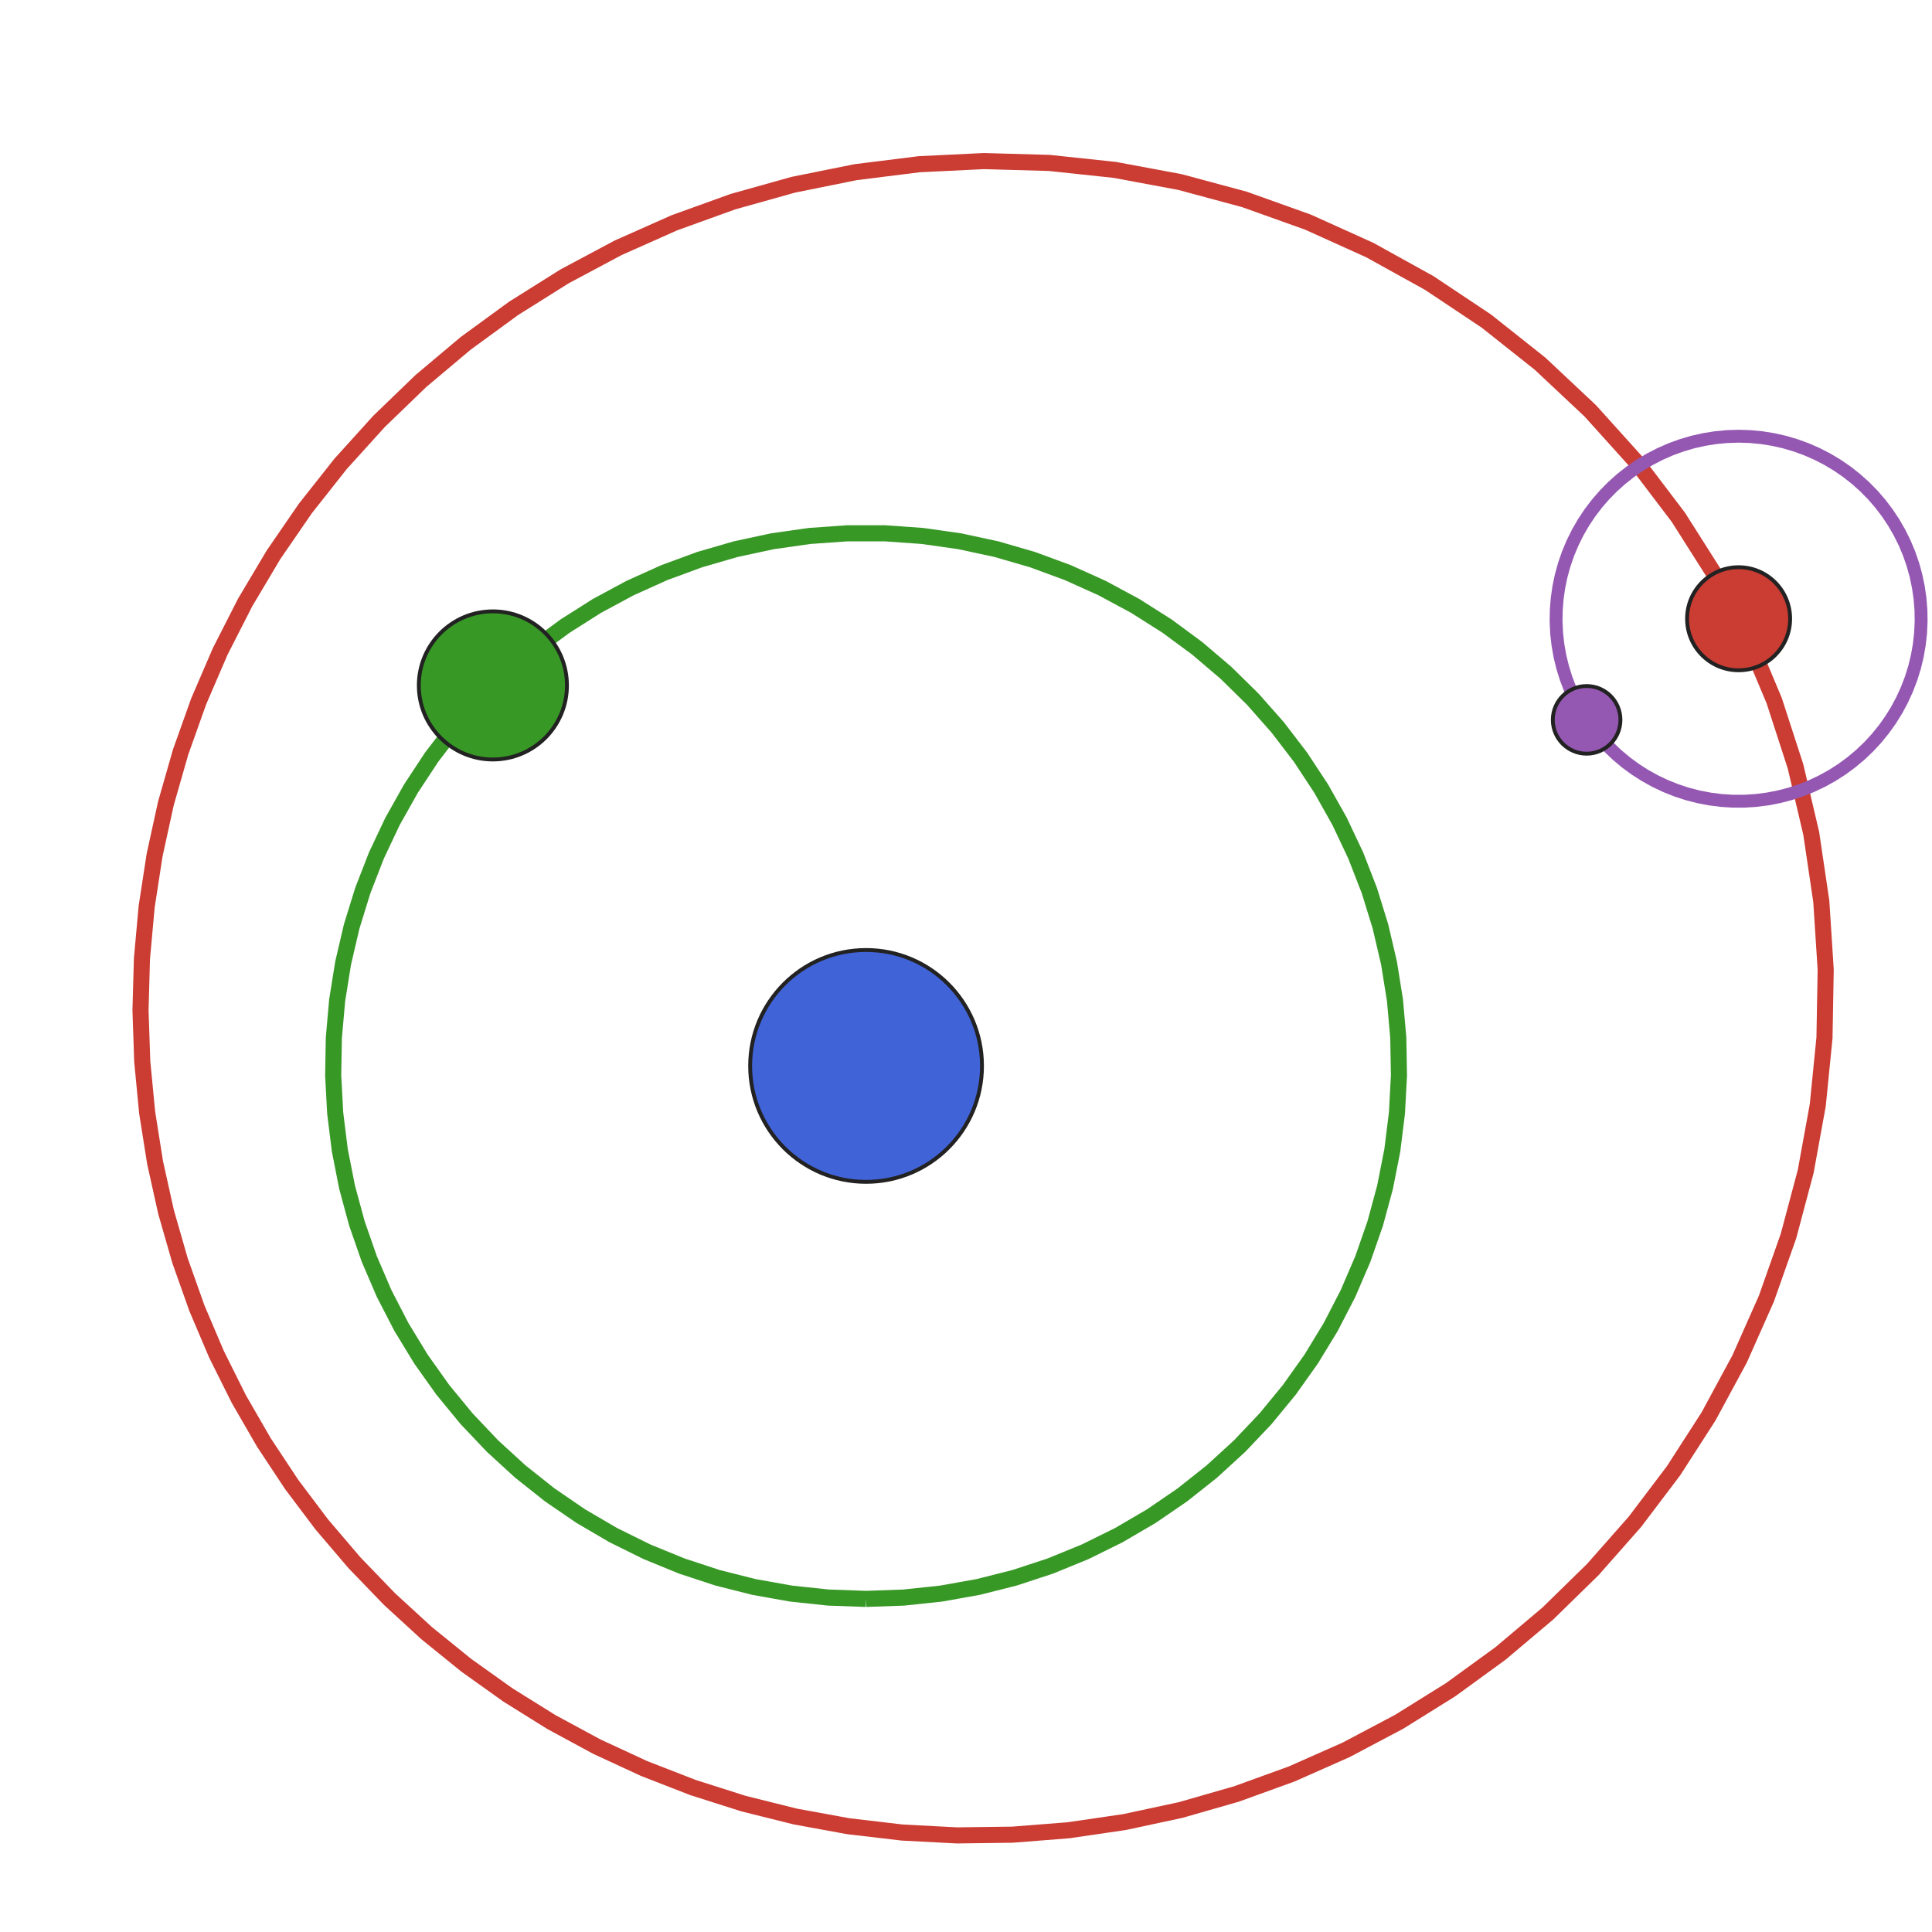
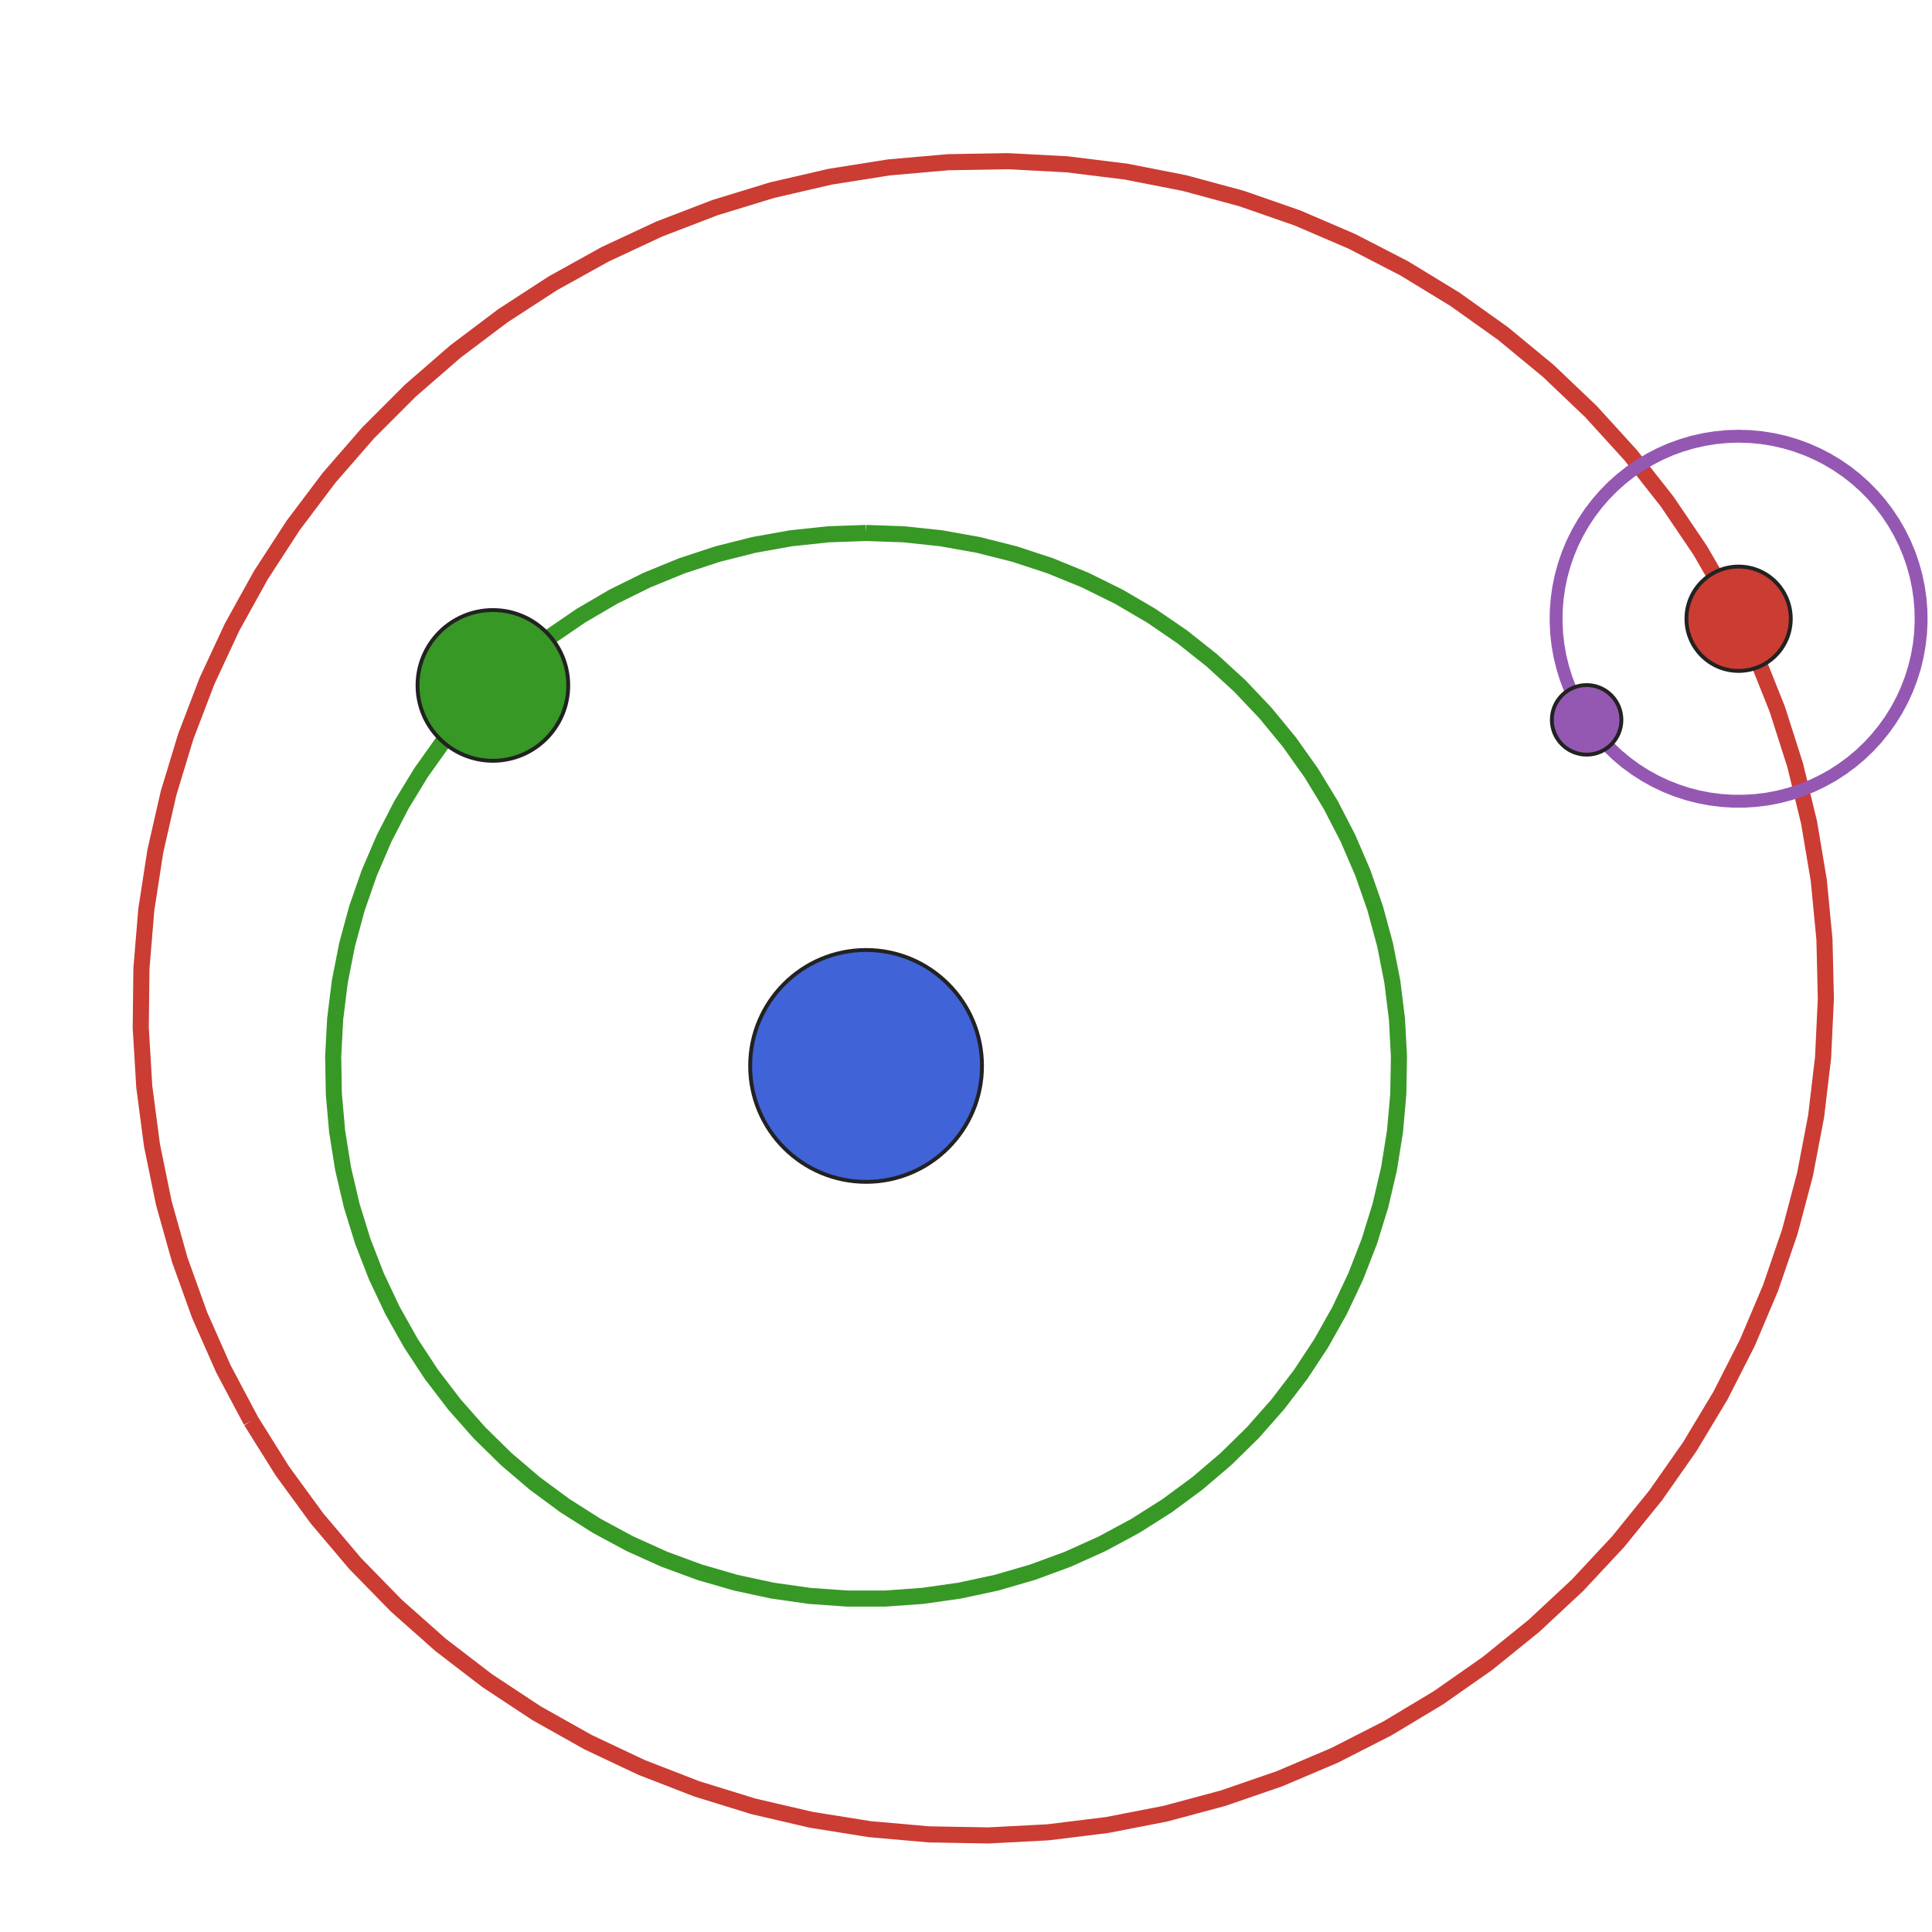
<svg xmlns="http://www.w3.org/2000/svg" width="300" height="300" viewBox="0 0 1200 1200">
  <defs>
-     <clipPath id="clip870">
+     <clipPath id="clip940">
      <rect x="0" y="0" width="1200" height="1200" />
    </clipPath>
  </defs>
-   <path clip-path="url(#clip870)" d=" M0 1200 L1200 1200 L1200 0 L0 0  Z   " fill="#000000" fill-rule="evenodd" fill-opacity="0" />
+   <path clip-path="url(#clip940)" d=" M0 1200 L1200 1200 L1200 0 L0 0  Z   " fill="#000000" fill-rule="evenodd" fill-opacity="0" />
  <defs>
-     <clipPath id="clip871">
+     <clipPath id="clip941">
      <rect x="240" y="120" width="841" height="841" />
    </clipPath>
  </defs>
-   <path clip-path="url(#clip870)" d=" M0 1200 L1200 1200 L1200 0 L0 0  Z   " fill="#000000" fill-rule="evenodd" fill-opacity="0" />
-   <circle clip-path="url(#clip870)" cx="537.931" cy="662.069" r="72" fill="#4063d8" fill-rule="evenodd" fill-opacity="1" stroke="#222222" stroke-opacity="1" stroke-width="2.4" />
-   <polyline clip-path="url(#clip870)" style="stroke:#389826; stroke-linecap:butt; stroke-linejoin:round; stroke-width:10; stroke-opacity:1; fill:none" points="   537.931,993.103 561.282,992.279 584.516,989.809 607.519,985.707 630.174,979.992 652.371,972.693 673.997,963.847 694.945,953.497 715.111,941.696 734.394,928.501    752.699,913.979 769.933,898.202 786.012,881.249 800.854,863.204 814.387,844.156 826.543,824.202 837.261,803.439 846.487,781.973 854.176,759.909 860.29,737.358    864.798,714.431 867.677,691.244 868.914,667.911 868.502,644.549 866.442,621.275 862.746,598.204 857.432,575.451 850.527,553.129 842.063,531.35 832.085,510.223    820.641,489.852 807.789,470.339 793.592,451.781 778.122,434.271 761.455,417.895 743.674,402.736 724.869,388.869 705.132,376.363 684.562,365.281 663.262,355.677    641.337,347.6 618.897,341.089 596.054,336.177 572.921,332.889 549.614,331.241 526.248,331.241 502.941,332.889 479.808,336.177 456.965,341.089 434.525,347.6    412.6,355.677 391.3,365.281 370.73,376.363 350.993,388.869 332.188,402.736 314.407,417.895 297.74,434.271 282.27,451.781 268.073,470.339 255.221,489.852    243.777,510.223 233.799,531.35 225.336,553.129 218.43,575.451 213.116,598.204 209.42,621.275 207.36,644.549 206.948,667.911 208.185,691.244 211.064,714.431    215.572,737.358 221.686,759.909 229.375,781.973 238.601,803.439 249.319,824.202 261.475,844.156 275.008,863.204 289.85,881.249 305.929,898.202 323.164,913.979    341.468,928.501 360.751,941.696 380.917,953.497 401.865,963.847 423.491,972.693 445.688,979.992 468.343,985.707 491.346,989.809 514.58,992.279 537.931,993.103       " />
-   <circle clip-path="url(#clip870)" cx="306.142" cy="425.727" r="46" fill="#389826" fill-rule="evenodd" fill-opacity="1" stroke="#222222" stroke-opacity="1" stroke-width="2.4" />
-   <polyline clip-path="url(#clip870)" style="stroke:#cb3c33; stroke-linecap:butt; stroke-linejoin:round; stroke-width:10; stroke-opacity:1; fill:none" points="   1065.44,357.509 1042.41,321.219 1016.43,287.016 987.721,255.156 956.526,225.87 923.109,199.358 887.751,175.787 850.745,155.29 812.396,137.967 773.01,123.88    732.89,113.062 692.337,105.51 651.642,101.192 611.081,100.051 570.919,102.003 531.399,106.942 492.749,114.745 455.176,125.273 418.865,138.376 383.982,153.893    350.672,171.658 319.062,191.499 289.259,213.244 261.35,236.72 235.41,261.755 211.496,288.18 189.65,315.831 169.906,344.549 152.281,374.179 136.788,404.573    123.425,435.588 112.189,467.088 103.066,498.945 96.037,531.033 91.081,563.234 88.169,595.438 87.274,627.535 88.361,659.424 91.396,691.007 96.342,722.189    103.161,752.879 111.814,782.991 122.259,812.439 134.456,841.139 148.36,869.012 163.928,895.976 181.114,921.954 199.871,946.866 220.151,970.636 241.902,993.186    265.071,1014.44 289.603,1034.31 315.436,1052.73 342.51,1069.62 370.755,1084.89 400.099,1098.47 430.465,1110.28 461.768,1120.24 493.918,1128.26 526.817,1134.28    560.358,1138.22 594.426,1140 628.899,1139.55 663.641,1136.81 698.511,1131.71 733.353,1124.22 768.004,1114.27 802.288,1101.84 836.022,1086.9 869.01,1069.45    901.049,1049.48 931.929,1027.03 961.432,1002.14 989.337,974.86 1015.42,945.29 1039.46,913.534 1061.23,879.728 1080.52,844.031 1097.13,806.629 1110.86,767.733    1121.56,727.579 1129.05,686.426 1133.22,644.553 1133.97,602.257 1131.24,559.85 1124.99,517.654 1115.22,475.996 1101.99,435.205 1085.35,395.604 1065.44,357.509       " />
-   <circle clip-path="url(#clip870)" cx="1079.88" cy="384.317" r="32" fill="#cb3c33" fill-rule="evenodd" fill-opacity="1" stroke="#222222" stroke-opacity="1" stroke-width="2.4" />
-   <polyline clip-path="url(#clip870)" style="stroke:#9558b2; stroke-linecap:butt; stroke-linejoin:round; stroke-width:8; stroke-opacity:1; fill:none" points="   981.687,441.007 985.48,447.12 989.653,452.981 994.19,458.565 999.071,463.85 1004.28,468.815 1009.79,473.439 1015.58,477.705 1021.64,481.595 1027.92,485.093    1034.42,488.185 1041.1,490.859 1047.93,493.104 1054.9,494.911 1061.96,496.272 1069.1,497.183 1076.28,497.639 1083.47,497.639 1090.65,497.183 1097.79,496.272    1104.85,494.911 1111.82,493.104 1118.65,490.859 1125.33,488.185 1131.83,485.093 1138.12,481.595 1144.17,477.705 1149.96,473.439 1155.47,468.815 1160.68,463.85    1165.56,458.565 1170.1,452.981 1174.27,447.12 1178.07,441.007 1181.46,434.665 1184.45,428.121 1187.02,421.4 1189.16,414.53 1190.85,407.538 1192.1,400.453    1192.9,393.302 1193.24,386.116 1193.13,378.922 1192.56,371.75 1191.53,364.629 1190.06,357.587 1188.14,350.652 1185.79,343.853 1183.01,337.218 1179.81,330.771    1176.22,324.541 1172.23,318.551 1167.88,312.825 1163.16,307.388 1158.12,302.261 1152.75,297.463 1147.1,293.016 1141.17,288.936 1135,285.241 1128.61,281.944    1122.01,279.059 1115.25,276.599 1108.35,274.572 1101.33,272.987 1094.23,271.85 1087.07,271.166 1079.88,270.938 1072.69,271.166 1065.52,271.85 1058.42,272.987    1051.4,274.572 1044.5,276.599 1037.74,279.059 1031.15,281.944 1024.75,285.241 1018.58,288.936 1012.65,293.016 1007,297.463 1001.64,302.261 996.589,307.388    991.877,312.825 987.52,318.551 983.535,324.541 979.938,330.771 976.743,337.218 973.963,343.853 971.61,350.652 969.693,357.587 968.219,364.629 967.195,371.75    966.625,378.922 966.511,386.116 966.853,393.302 967.651,400.453 968.9,407.538 970.596,414.53 972.733,421.4 975.3,428.121 978.289,434.665 981.687,441.007       " />
-   <circle clip-path="url(#clip870)" cx="985.48" cy="447.12" r="21" fill="#9558b2" fill-rule="evenodd" fill-opacity="1" stroke="#222222" stroke-opacity="1" stroke-width="2.4" />
+   <path clip-path="url(#clip940)" d=" M0 1200 L1200 1200 L1200 0 L0 0  Z   " fill="#000000" fill-rule="evenodd" fill-opacity="0" />
+   <circle clip-path="url(#clip940)" cx="537.931" cy="662.069" r="72" fill="#4063d8" fill-rule="evenodd" fill-opacity="1" stroke="#222222" stroke-opacity="1" stroke-width="2.4" />
+   <polyline clip-path="url(#clip940)" style="stroke:#389826; stroke-linecap:butt; stroke-linejoin:round; stroke-width:10; stroke-opacity:1; fill:none" points="   537.931,331.034 514.58,331.859 491.346,334.329 468.343,338.431 445.688,344.146 423.491,351.445 401.865,360.291 380.917,370.641 360.751,382.442 341.468,395.637    323.164,410.159 305.929,425.936 289.85,442.889 275.008,460.934 261.475,479.982 249.319,499.936 238.601,520.699 229.375,542.165 221.686,564.229 215.572,586.78    211.064,609.707 208.185,632.894 206.948,656.227 207.36,679.588 209.42,702.863 213.116,725.934 218.43,748.687 225.336,771.009 233.799,792.788 243.777,813.915    255.221,834.286 268.073,853.799 282.27,872.357 297.74,889.867 314.407,906.243 332.188,921.402 350.993,935.269 370.73,947.775 391.3,958.857 412.6,968.461    434.525,976.538 456.965,983.049 479.808,987.961 502.941,991.249 526.248,992.897 549.614,992.897 572.921,991.249 596.054,987.961 618.897,983.049 641.337,976.538    663.262,968.461 684.562,958.857 705.132,947.775 724.869,935.269 743.674,921.402 761.455,906.243 778.122,889.867 793.592,872.357 807.789,853.799 820.641,834.286    832.085,813.915 842.063,792.788 850.527,771.009 857.432,748.687 862.746,725.934 866.442,702.863 868.502,679.588 868.914,656.227 867.677,632.894 864.798,609.707    860.29,586.78 854.176,564.229 846.487,542.165 837.261,520.699 826.543,499.936 814.387,479.982 800.854,460.934 786.012,442.889 769.933,425.936 752.699,410.159    734.394,395.637 715.111,382.442 694.945,370.641 673.997,360.291 652.371,351.445 630.174,344.146 607.519,338.431 584.516,334.329 561.282,331.859 537.931,331.034       " />
+   <circle clip-path="url(#clip940)" cx="306.142" cy="425.727" r="46.8" fill="#389826" fill-rule="evenodd" fill-opacity="1" stroke="#222222" stroke-opacity="1" stroke-width="2.4" />
+   <polyline clip-path="url(#clip940)" style="stroke:#cb3c33; stroke-linecap:butt; stroke-linejoin:round; stroke-width:10; stroke-opacity:1; fill:none" points="   155.939,882.612 175.353,913.623 196.936,943.171 220.58,971.109 246.168,997.299 273.572,1021.61 302.656,1043.92 333.274,1064.12 365.274,1082.1 398.497,1097.79    432.777,1111.09 467.944,1121.95 503.821,1130.3 540.231,1136.12 576.992,1139.36 613.921,1140.02 650.834,1138.09 687.546,1133.57 723.876,1126.5 759.642,1116.9    794.666,1104.83 828.774,1090.35 861.795,1073.52 893.565,1054.43 923.925,1033.18 952.726,1009.87 979.822,984.617 1005.08,957.548 1028.37,928.799 1049.58,898.511    1068.61,866.836 1085.35,833.931 1099.73,799.962 1111.67,765.095 1121.12,729.507 1128.02,693.373 1132.35,656.873 1134.08,620.191 1133.2,583.508 1129.71,547.006    1123.65,510.869 1115.02,475.276 1103.88,440.404 1090.29,406.427 1074.31,373.515 1056.01,341.83 1035.5,311.532 1012.88,282.771 988.244,255.69 961.731,230.425    933.47,207.101 903.6,185.834 872.272,166.73 839.64,149.885 805.867,135.382 771.123,123.294 735.578,113.681 699.412,106.59 662.804,102.058 625.936,100.106    588.992,100.745 552.156,103.97 515.612,109.767 479.542,118.107 444.125,128.947 409.538,142.233 375.953,157.9 343.537,175.87 312.452,196.052 282.853,218.347    254.888,242.644 228.695,268.82 204.405,296.746 182.139,326.284 162.008,357.284 144.113,389.594 128.542,423.052 115.373,457.492 104.672,492.741 96.491,528.625    90.873,564.964 87.844,601.578 87.42,638.284 89.602,674.899 94.381,711.24 101.732,747.128 111.619,782.382 123.992,816.828 138.79,850.294 155.939,882.612       " />
+   <circle clip-path="url(#clip940)" cx="1079.88" cy="384.317" r="32.4" fill="#cb3c33" fill-rule="evenodd" fill-opacity="1" stroke="#222222" stroke-opacity="1" stroke-width="2.4" />
+   <polyline clip-path="url(#clip940)" style="stroke:#9558b2; stroke-linecap:butt; stroke-linejoin:round; stroke-width:8; stroke-opacity:1; fill:none" points="   981.687,441.007 985.48,447.12 989.653,452.981 994.19,458.565 999.071,463.85 1004.28,468.815 1009.79,473.439 1015.58,477.705 1021.64,481.595 1027.92,485.093    1034.42,488.185 1041.1,490.859 1047.93,493.104 1054.9,494.911 1061.96,496.272 1069.1,497.183 1076.28,497.639 1083.47,497.639 1090.65,497.183 1097.79,496.272    1104.85,494.911 1111.82,493.104 1118.65,490.859 1125.33,488.185 1131.83,485.093 1138.12,481.595 1144.17,477.705 1149.96,473.439 1155.47,468.815 1160.68,463.85    1165.56,458.565 1170.1,452.981 1174.27,447.12 1178.07,441.007 1181.46,434.665 1184.45,428.121 1187.02,421.4 1189.16,414.53 1190.85,407.538 1192.1,400.453    1192.9,393.302 1193.24,386.116 1193.13,378.922 1192.56,371.75 1191.53,364.629 1190.06,357.587 1188.14,350.652 1185.79,343.853 1183.01,337.218 1179.81,330.771    1176.22,324.541 1172.23,318.551 1167.88,312.825 1163.16,307.388 1158.12,302.261 1152.75,297.463 1147.1,293.016 1141.17,288.936 1135,285.241 1128.61,281.944    1122.01,279.059 1115.25,276.599 1108.35,274.572 1101.33,272.987 1094.23,271.85 1087.07,271.166 1079.88,270.938 1072.69,271.166 1065.52,271.85 1058.42,272.987    1051.4,274.572 1044.5,276.599 1037.74,279.059 1031.15,281.944 1024.75,285.241 1018.58,288.936 1012.65,293.016 1007,297.463 1001.64,302.261 996.589,307.388    991.877,312.825 987.52,318.551 983.535,324.541 979.938,330.771 976.743,337.218 973.963,343.853 971.61,350.652 969.693,357.587 968.219,364.629 967.195,371.75    966.625,378.922 966.511,386.116 966.853,393.302 967.651,400.453 968.9,407.538 970.596,414.53 972.733,421.4 975.3,428.121 978.289,434.665 981.687,441.007       " />
+   <circle clip-path="url(#clip940)" cx="985.48" cy="447.12" r="21.6" fill="#9558b2" fill-rule="evenodd" fill-opacity="1" stroke="#222222" stroke-opacity="1" stroke-width="2.4" />
</svg>
